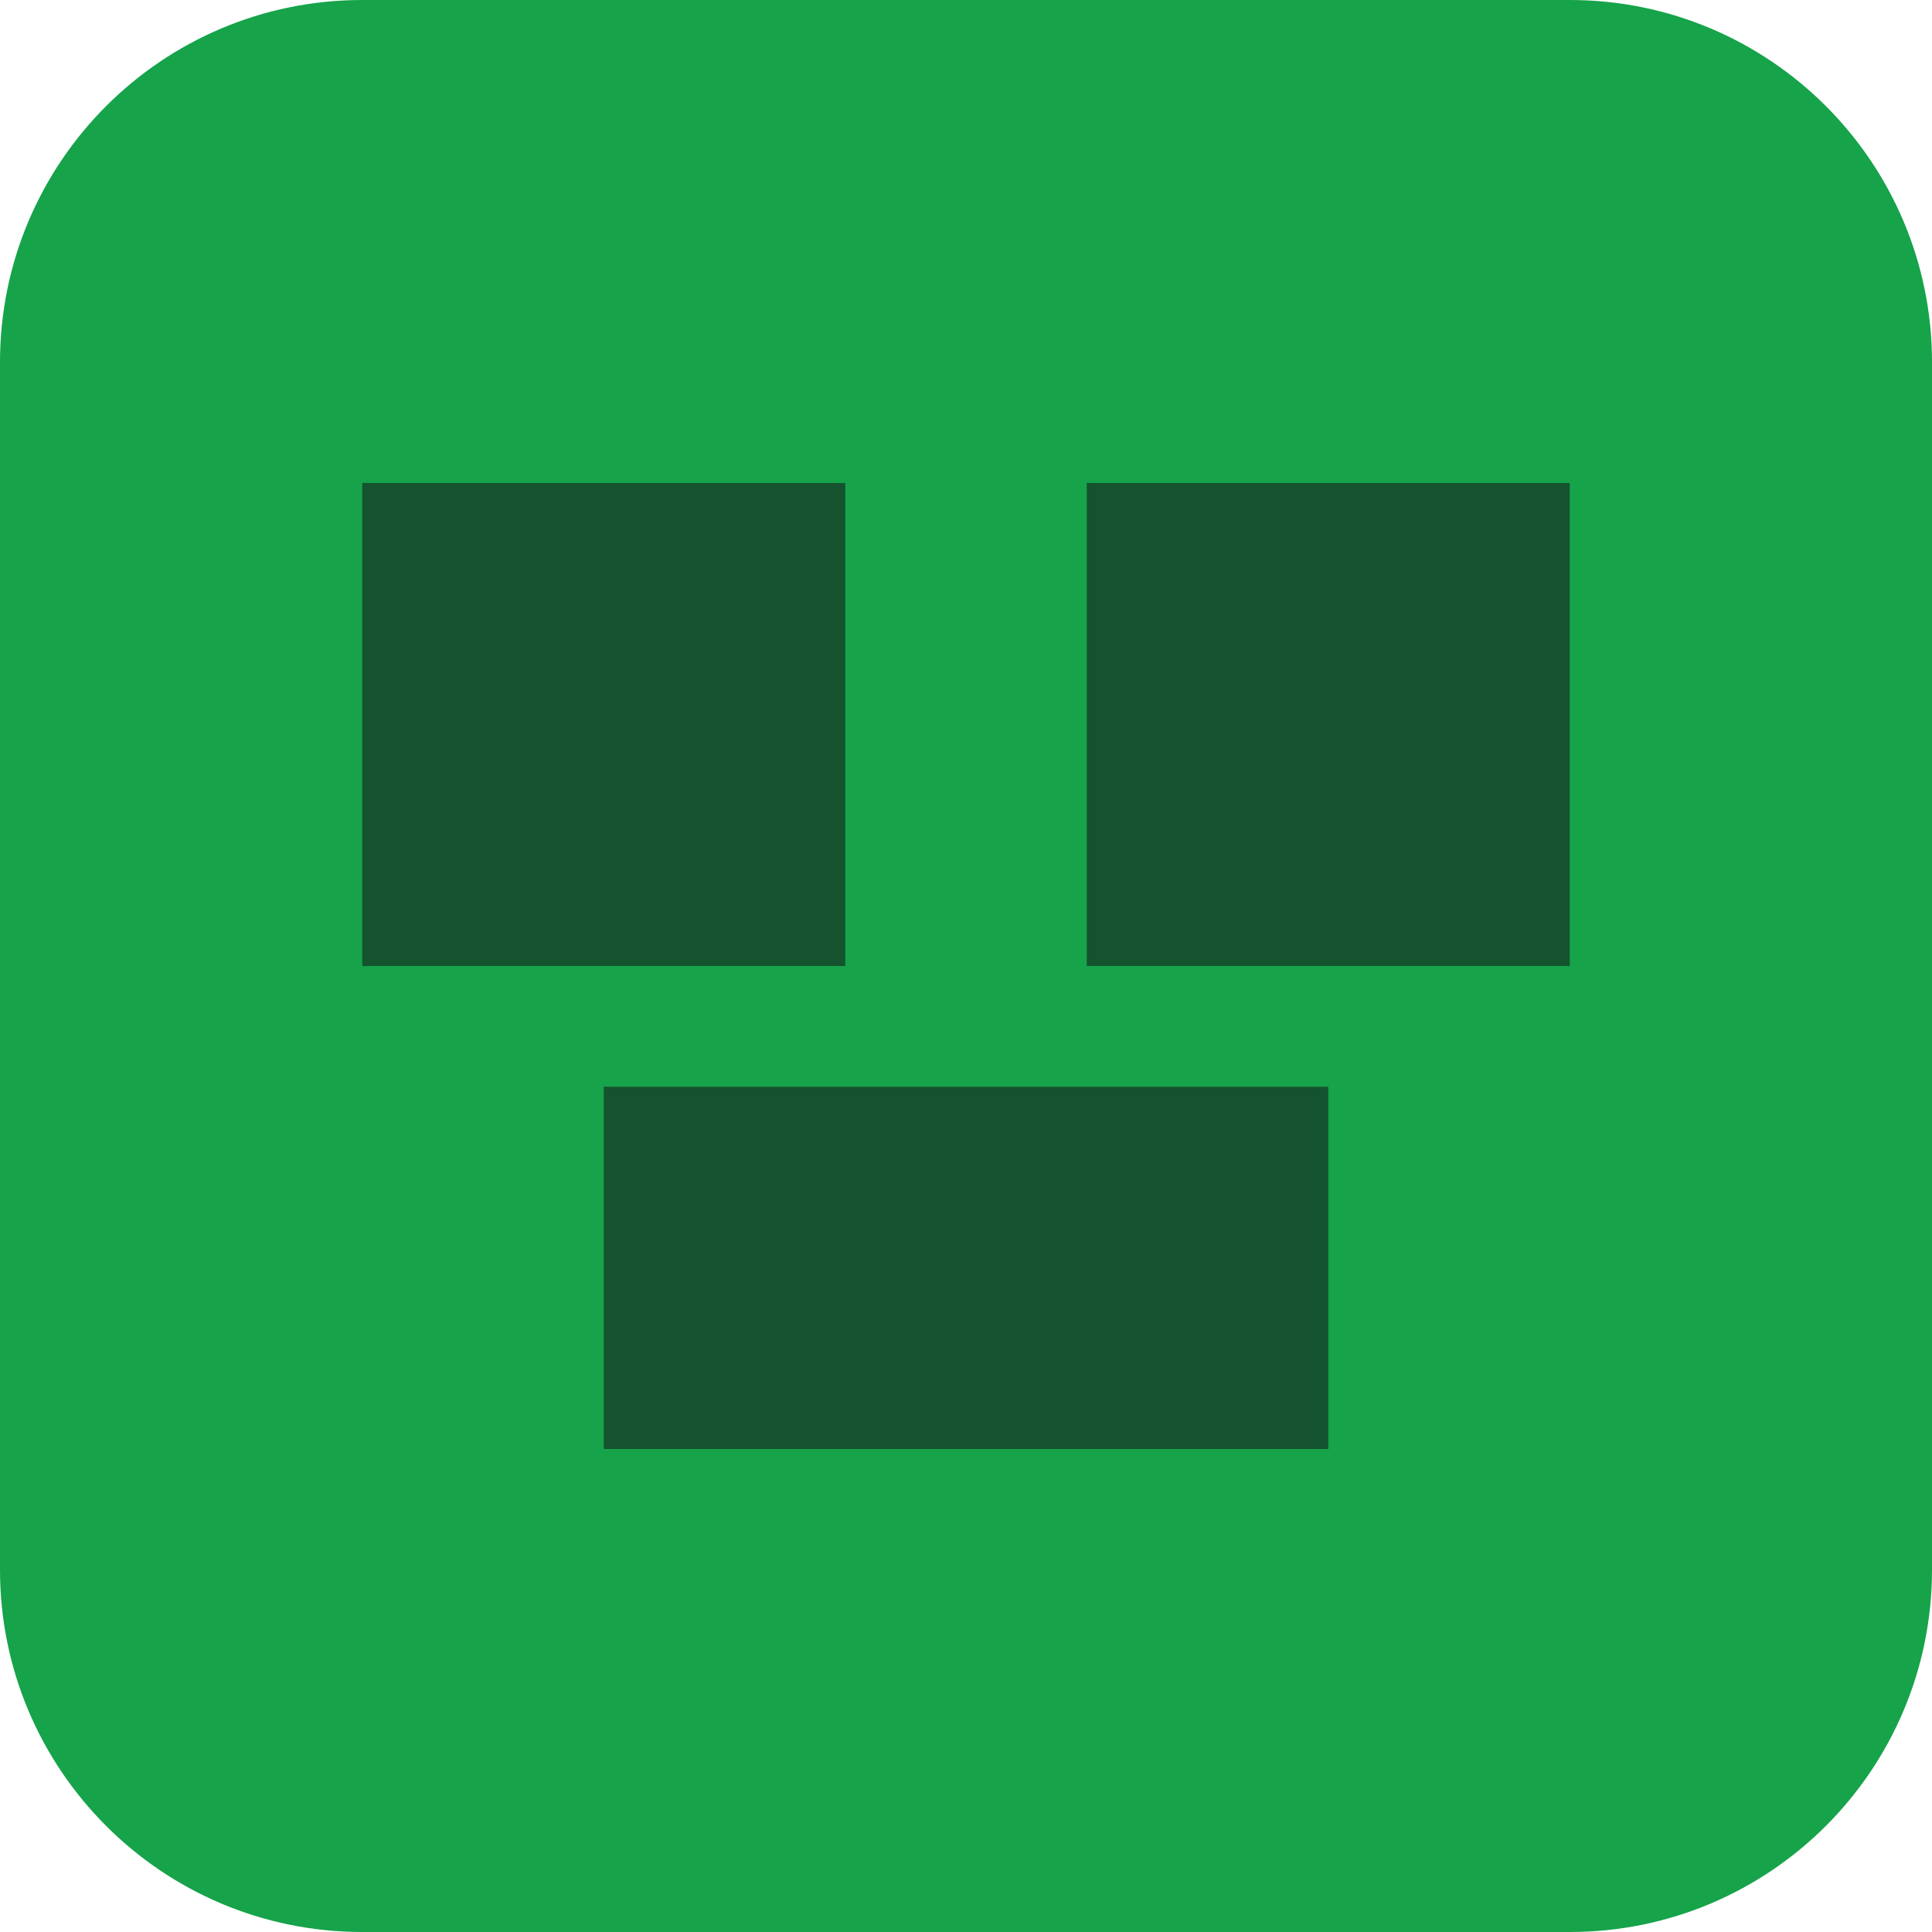
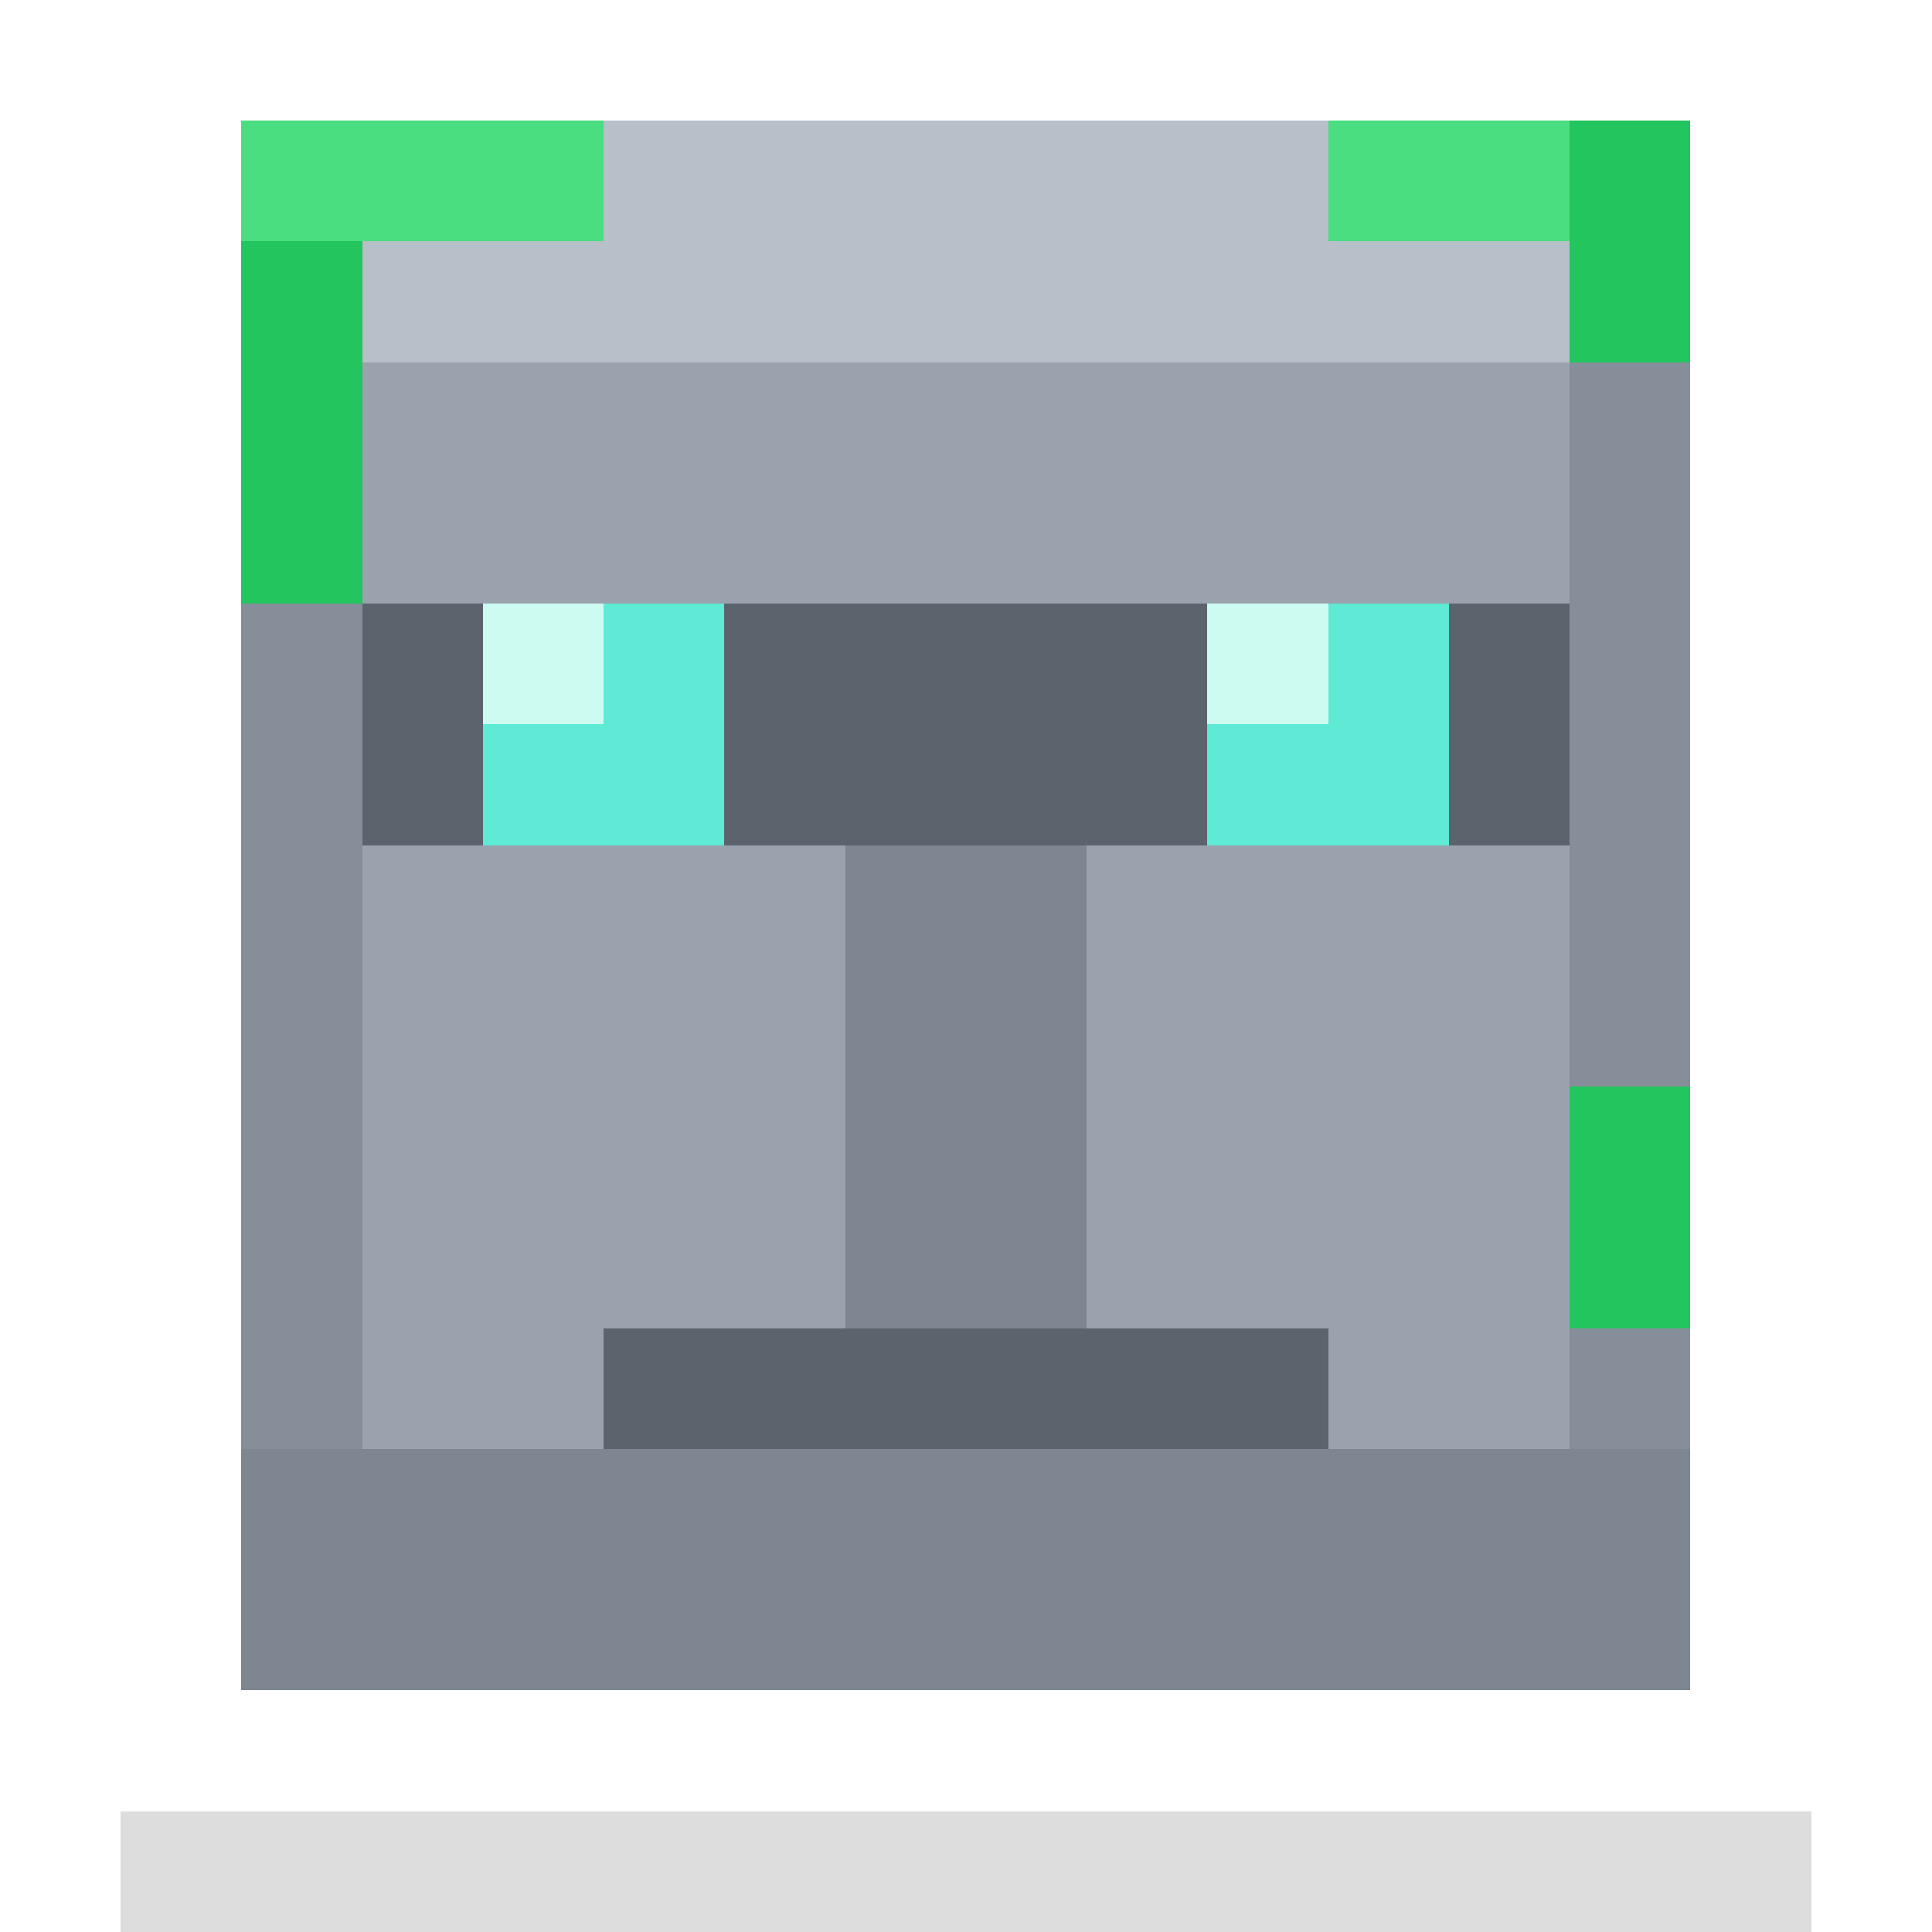
- <svg xmlns="http://www.w3.org/2000/svg" viewBox="0 0 16 16">
-   <rect width="16" height="16" rx="3" fill="#16a34a" />
-   <rect x="3" y="4" width="4" height="4" fill="#14532d" />
-   <rect x="9" y="4" width="4" height="4" fill="#14532d" />
-   <rect x="5" y="9" width="6" height="3" fill="#14532d" />
+ <svg xmlns="http://www.w3.org/2000/svg" viewBox="0 0 16 16" shape-rendering="crispEdges" role="img" aria-label="golemkit">
+   <rect x="2" y="1" width="12" height="13" fill="#9aa3ad" />
+   <rect x="2" y="1" width="12" height="2" fill="#b7bfc8" />
+   <rect x="2" y="12" width="12" height="2" fill="#7d8691" />
+   <rect x="2" y="3" width="1" height="9" fill="#868f99" />
+   <rect x="13" y="3" width="1" height="9" fill="#868f99" />
+   <rect x="3" y="5" width="10" height="2" fill="#5b636d" />
+   <rect x="4" y="5" width="2" height="2" fill="#5eead4" />
+   <rect x="10" y="5" width="2" height="2" fill="#5eead4" />
+   <rect x="4" y="5" width="1" height="1" fill="#ccfbf1" />
+   <rect x="10" y="5" width="1" height="1" fill="#ccfbf1" />
+   <rect x="7" y="7" width="2" height="4" fill="#7d8691" />
+   <rect x="5" y="11" width="6" height="1" fill="#5b636d" />
+   <rect x="2" y="1" width="3" height="1" fill="#4ade80" />
+   <rect x="2" y="2" width="1" height="3" fill="#22c55e" />
+   <rect x="11" y="1" width="2" height="1" fill="#4ade80" />
+   <rect x="13" y="1" width="1" height="2" fill="#22c55e" />
+   <rect x="13" y="9" width="1" height="2" fill="#22c55e" />
+   <rect x="1" y="15" width="14" height="1" fill="#00000022" />
</svg>
